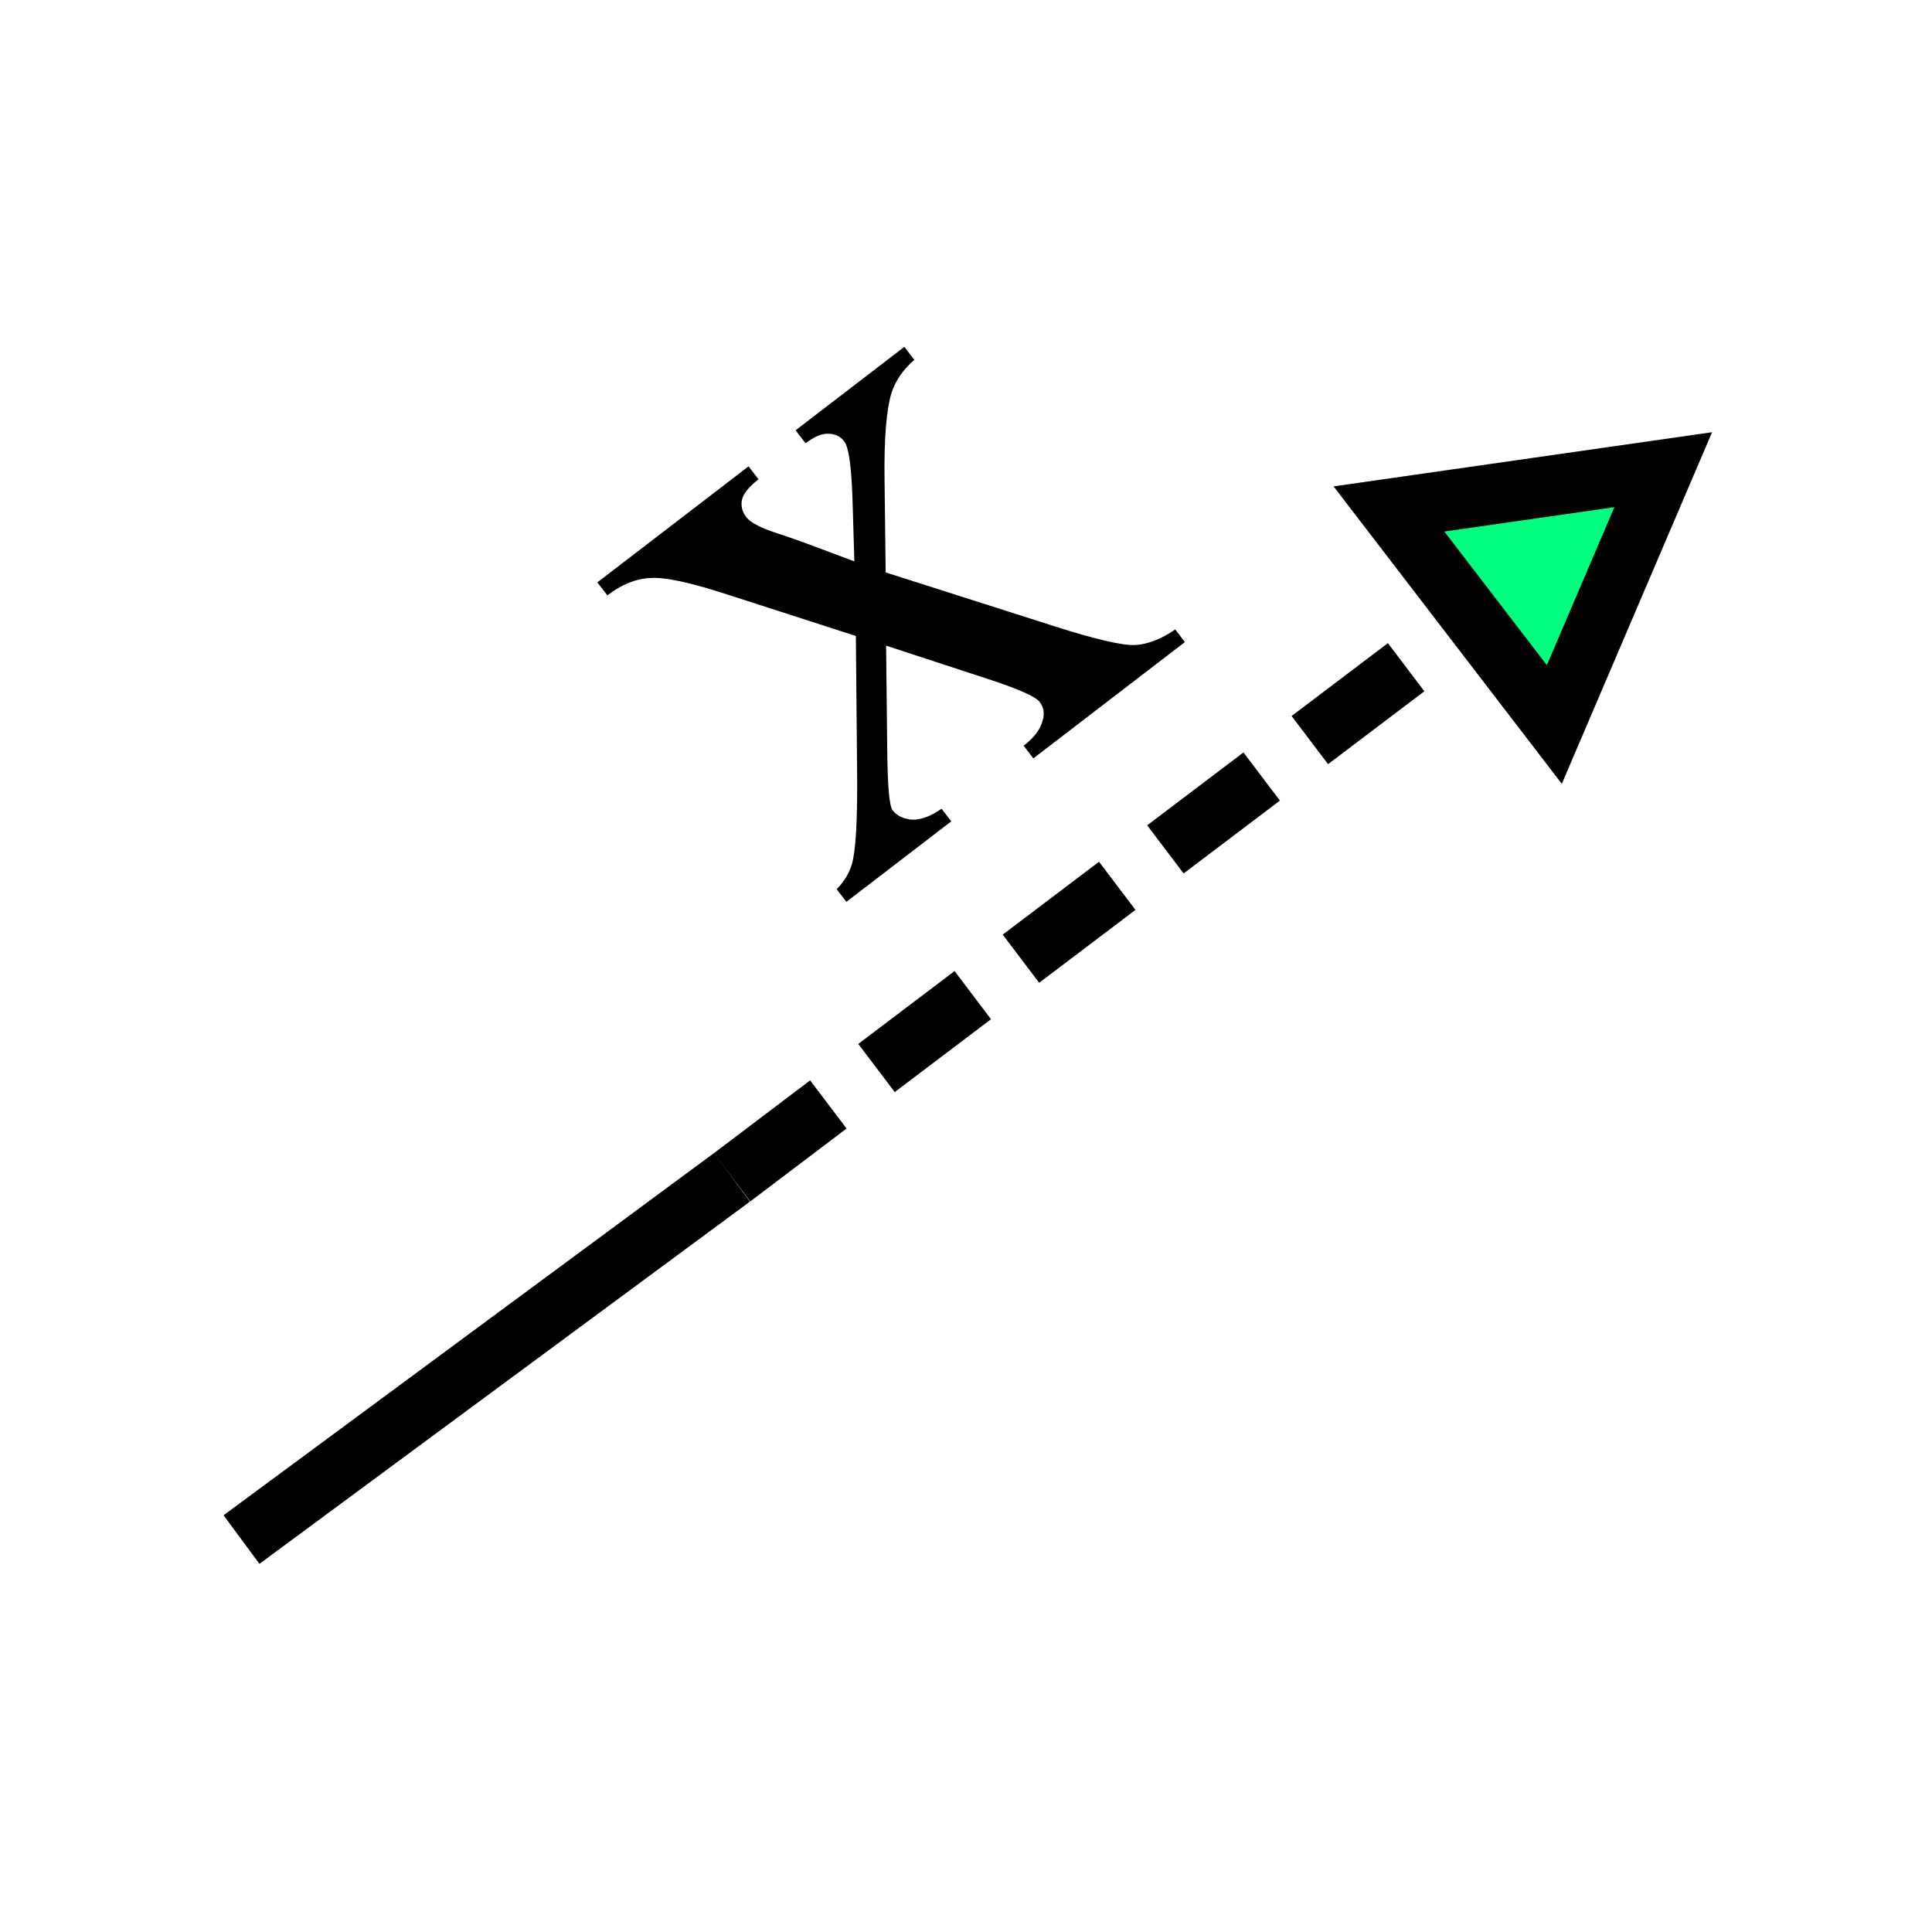
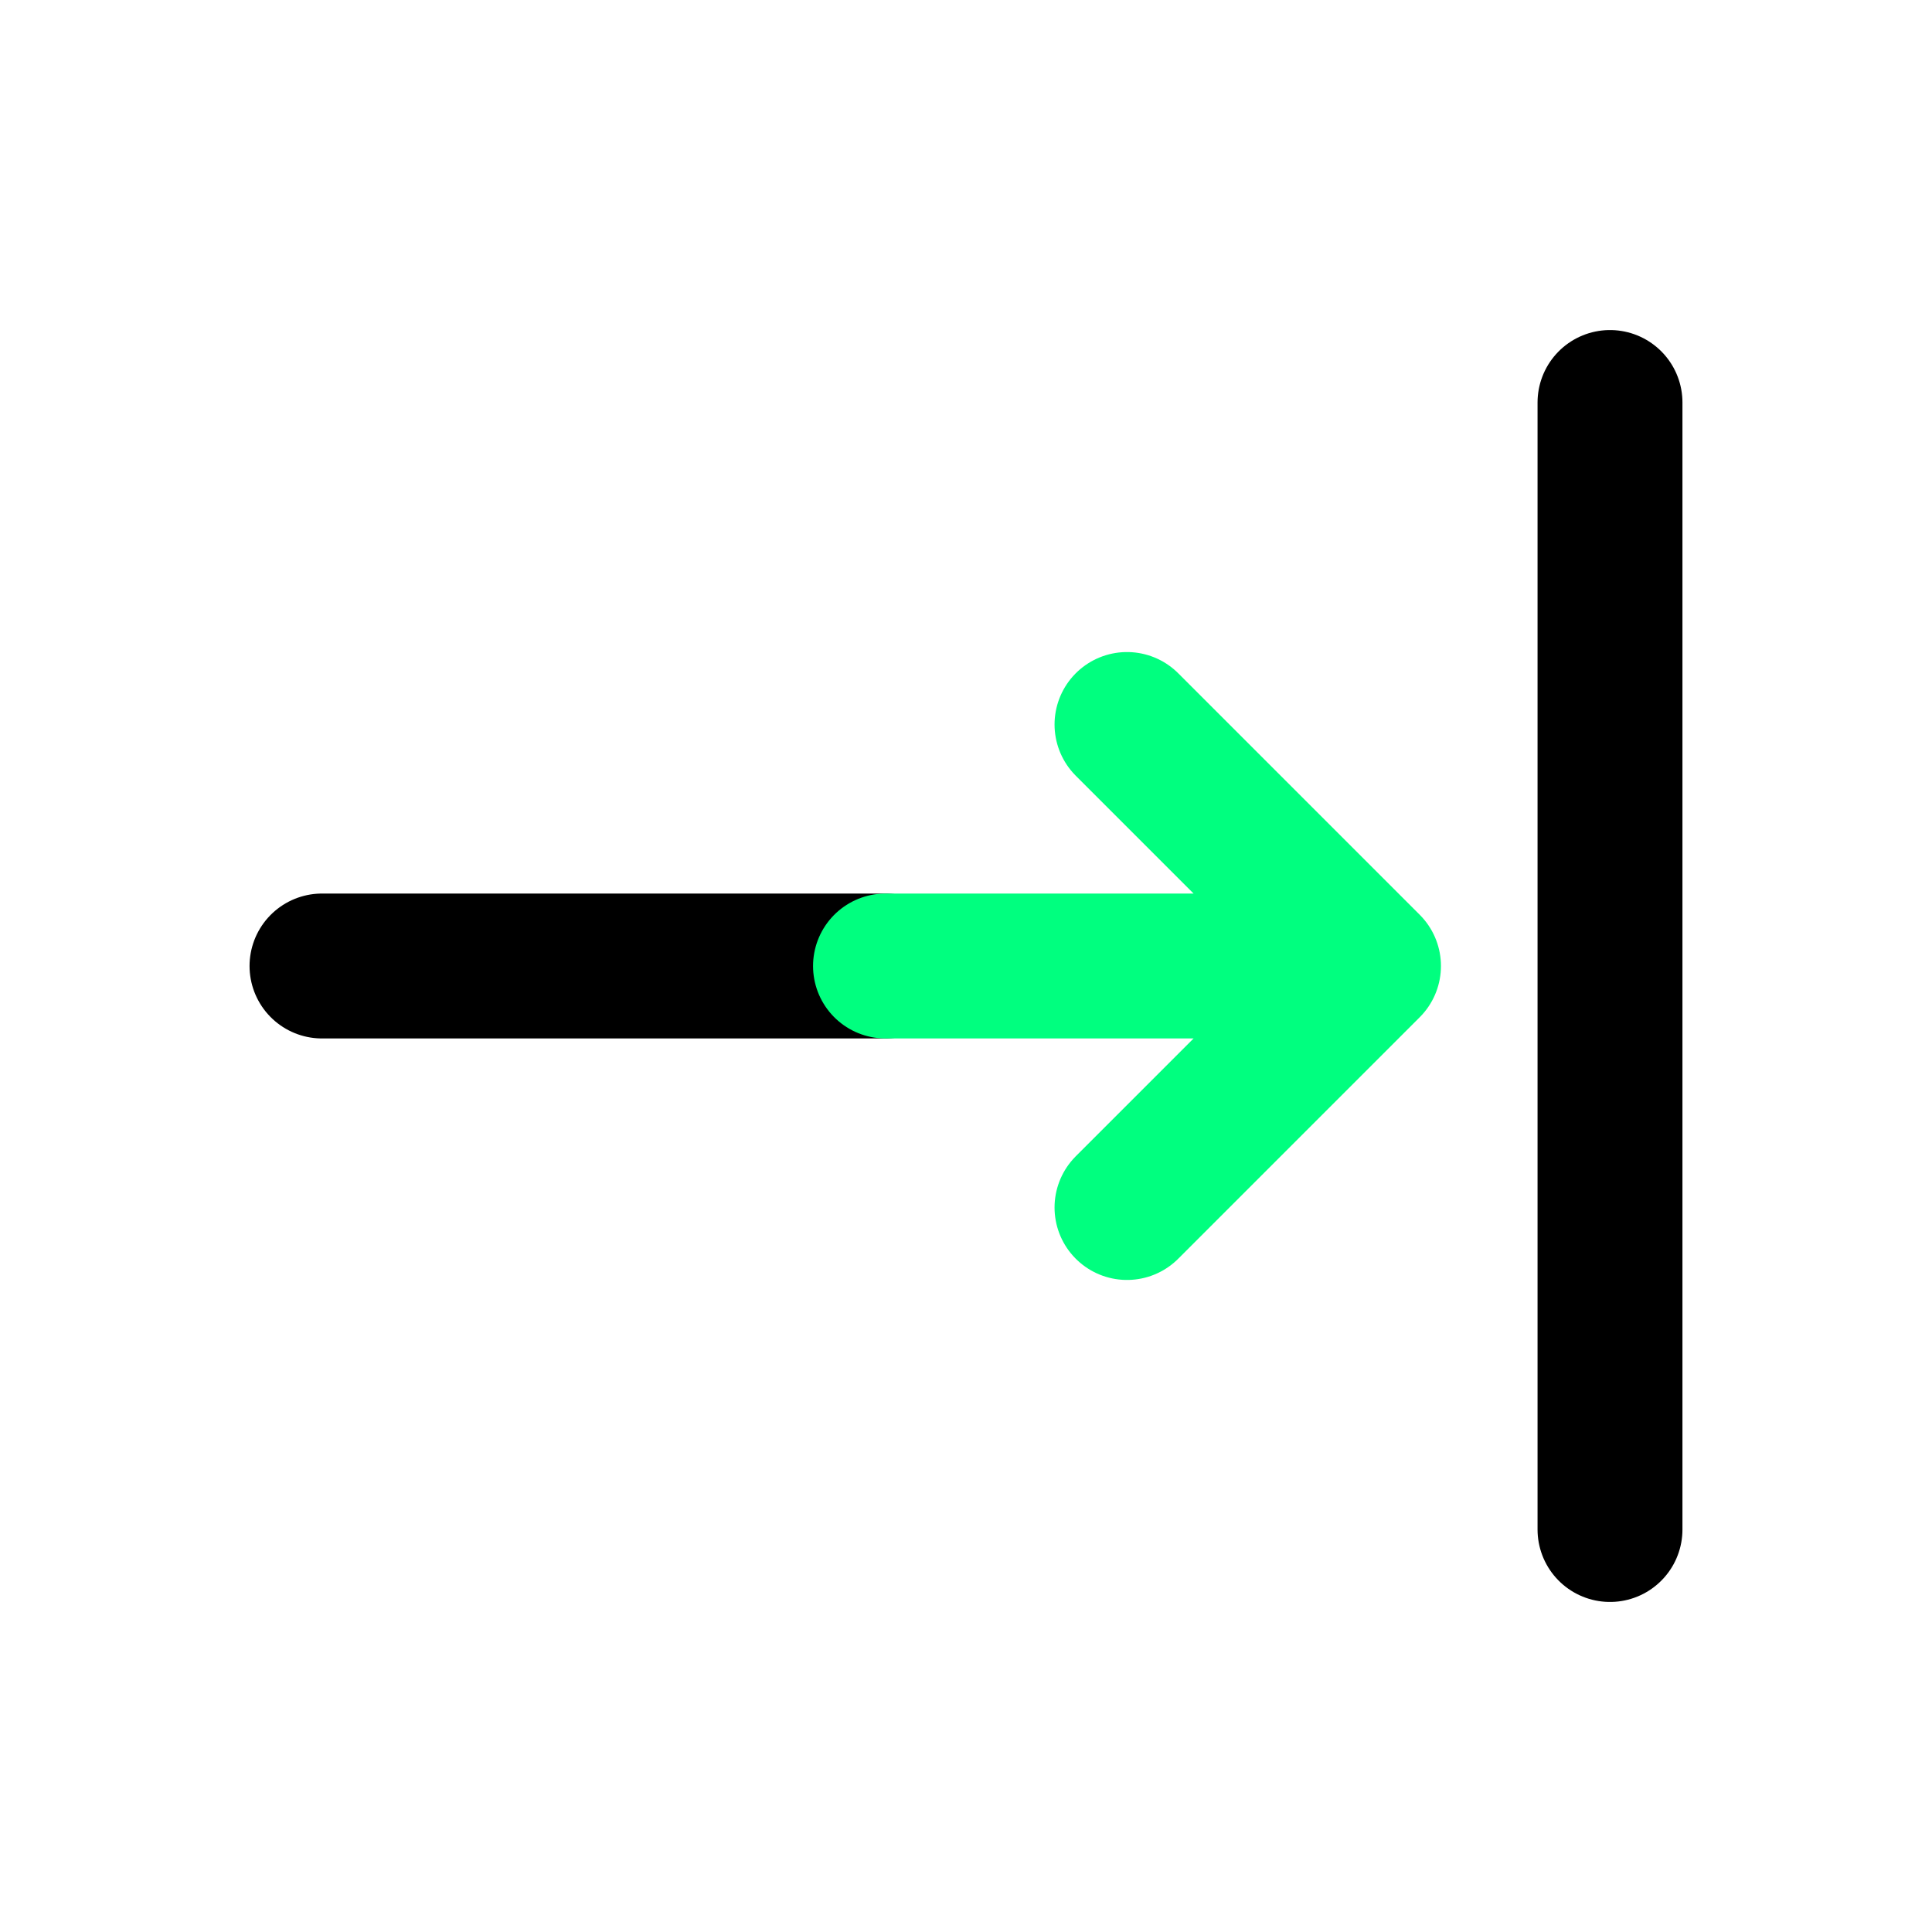
- <svg xmlns="http://www.w3.org/2000/svg" height="256" viewBox="0 0 72.249 72.249" width="256">
-   <g stroke="#000" stroke-width="2.258">
-     <path d="m27.376 44.027 31.327-23.707" fill="none" stroke-dasharray="4.516 2.258" />
-     <path d="m62.198 17.565-10.257 1.468 6.185 8.06z" fill="#00ff7f" fill-rule="evenodd" stroke-linecap="round" />
-     <path d="m9.031 57.573 18.344-13.547" fill="none" />
-   </g>
-   <path d="m4.465 30.877h7.127v.612q-.678 0-.959.232-.265.232-.265.612 0 .397.579 1.224.182.265.546.827l1.075 1.72 1.24-1.72q1.191-1.637 1.191-2.067 0-.347-.281-.579-.281-.248-.91-.248v-.612h5.126v.612q-.81.05-1.406.446-.81.562-2.216 2.447l-2.067 2.762 3.77 5.424q1.389 2.001 1.984 2.414.595.397 1.538.446v.595h-7.144v-.595q.744 0 1.158-.331.314-.232.314-.612 0-.38-1.058-1.918l-2.216-3.241-2.431 3.241q-1.124 1.505-1.124 1.786 0 .397.364.728.38.314 1.124.347v.595h-4.944v-.595q.595-.083 1.042-.413.628-.48 2.117-2.447l3.175-4.217-2.877-4.167q-1.224-1.786-1.902-2.232-.661-.463-1.67-.463z" fill="#000" transform="matrix(.7933533 -.6087614 .6087614 .7933533 0 0)" />
+ <svg xmlns="http://www.w3.org/2000/svg" width="24" height="24" viewBox="0 0 24 24" fill="none" stroke-width="1.8" stroke-linecap="round" stroke-linejoin="round">
+   <path d="M20 5v14M4 12h7" stroke="#000" />
+   <path d="M11 12h6m-3-3 3 3-3 3" stroke="#00ff7f" stroke-width="1.8" />
</svg>
